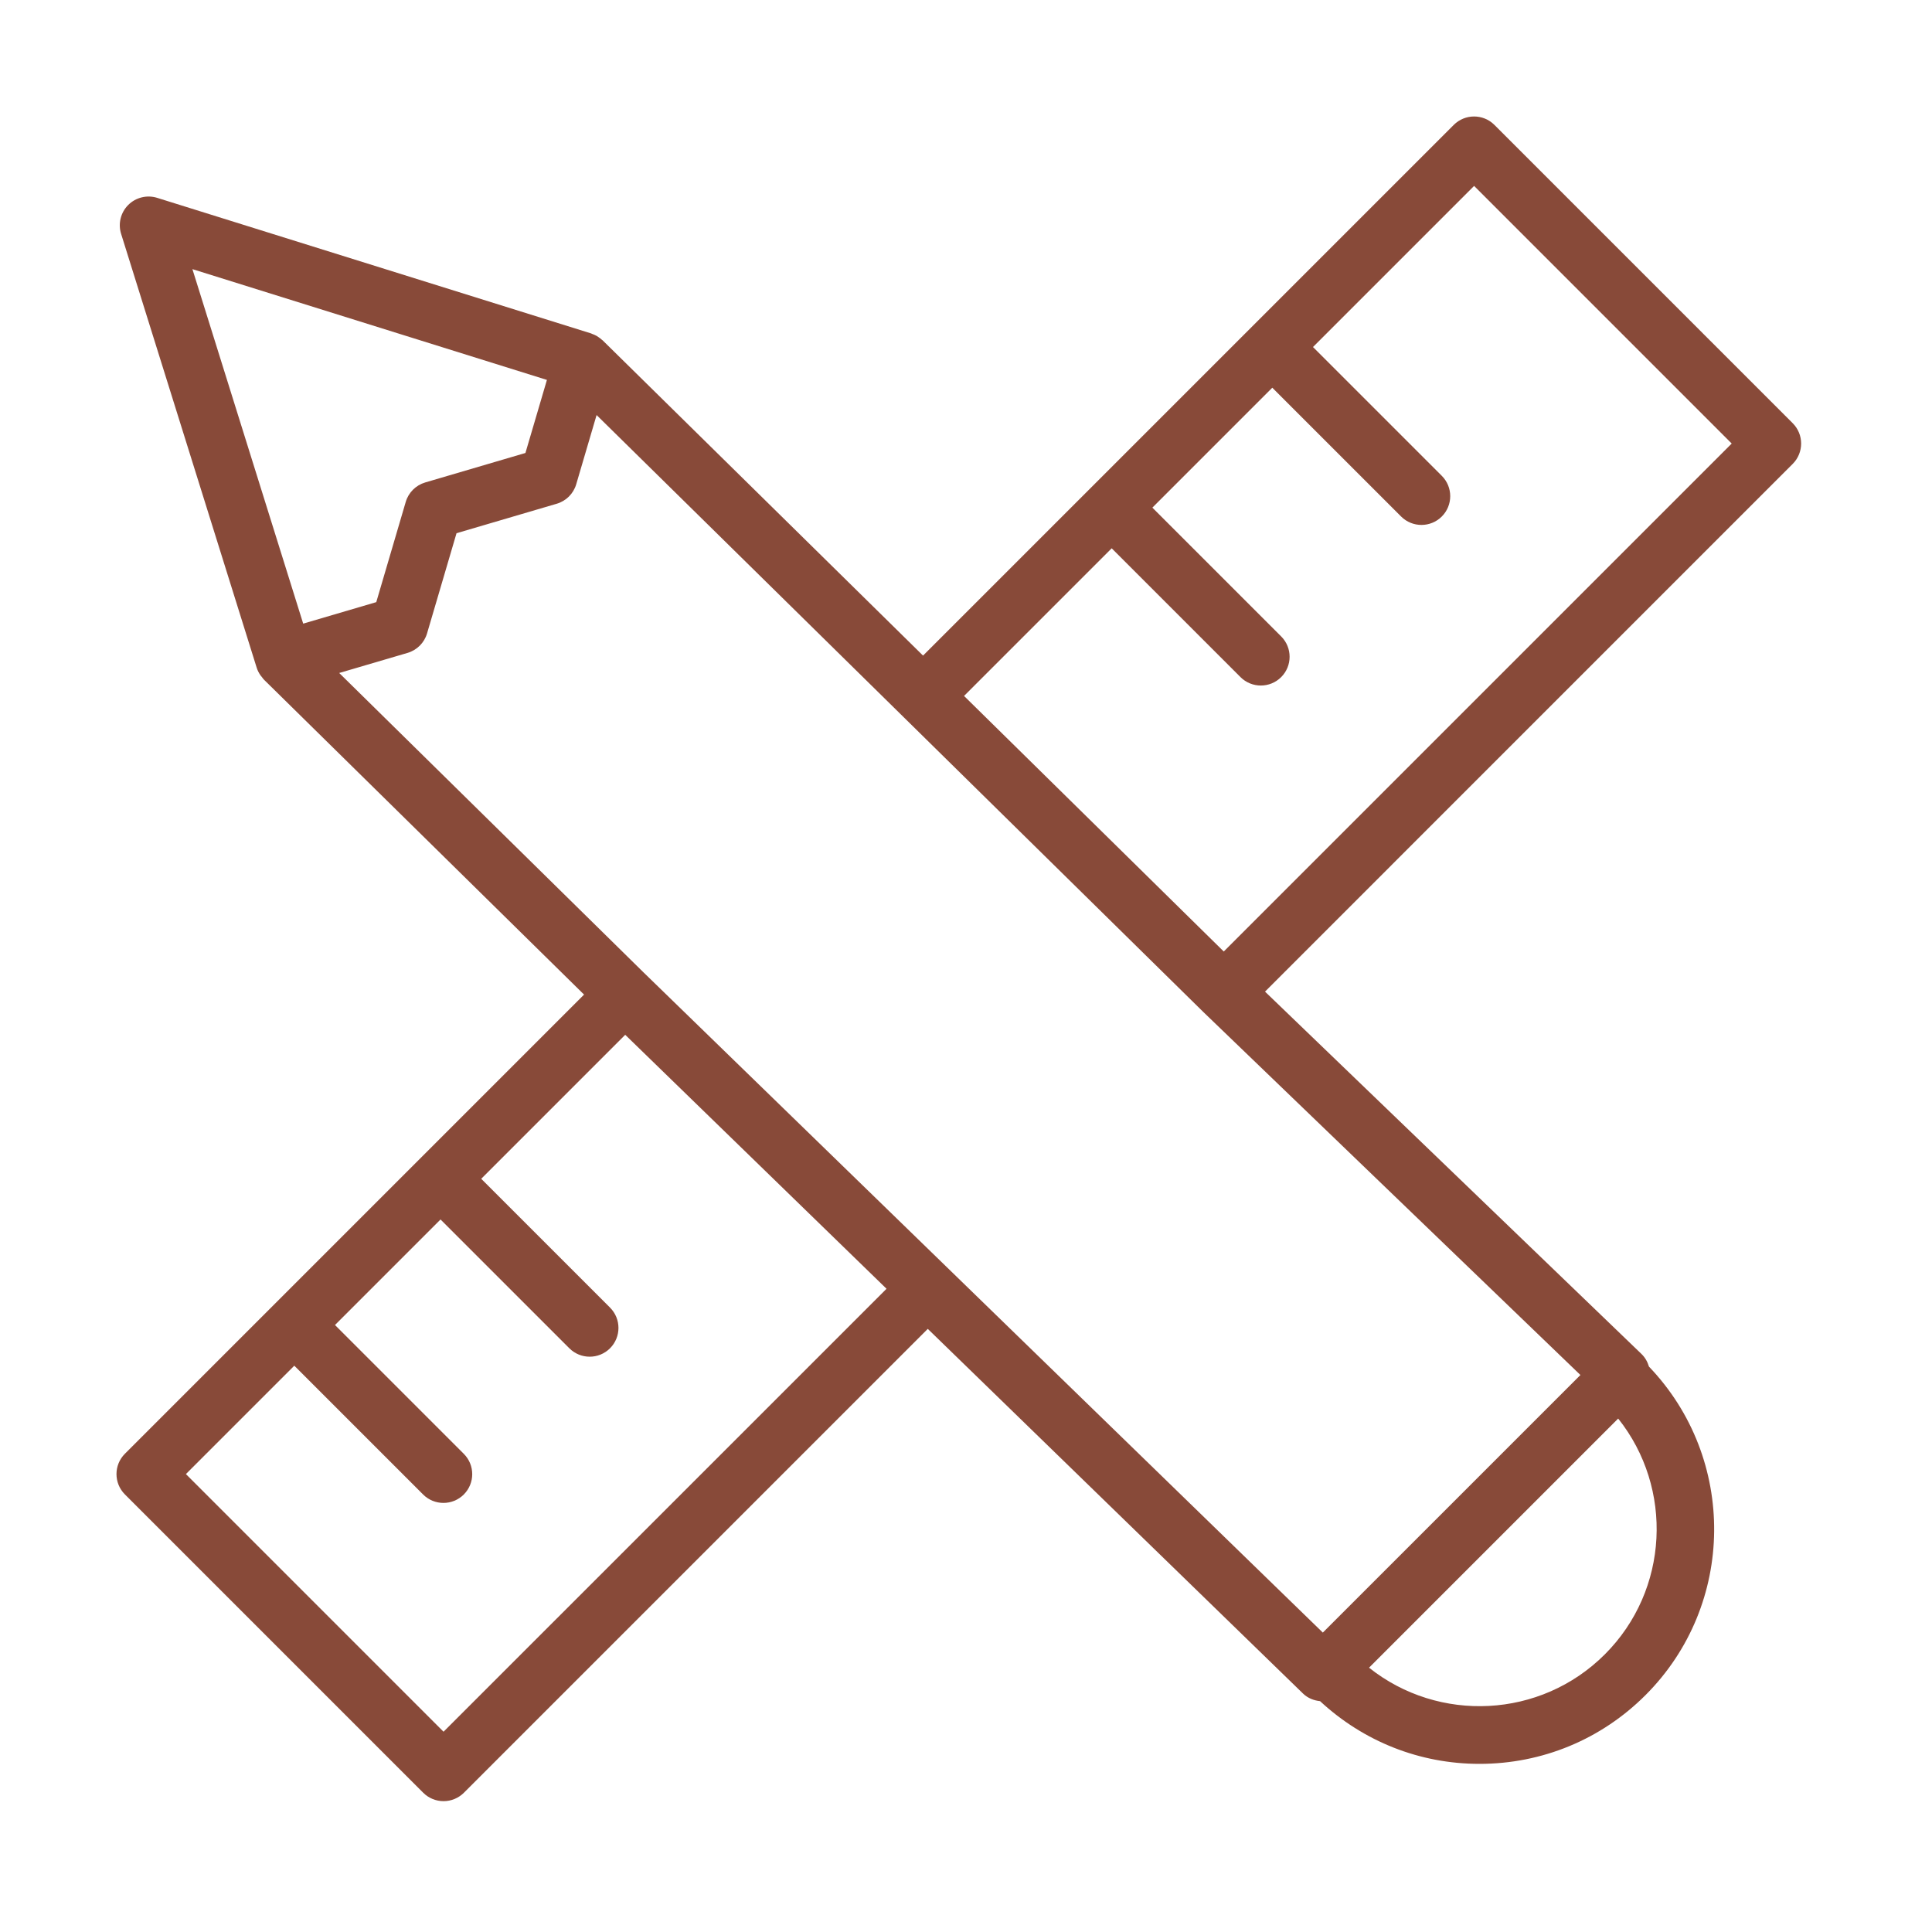
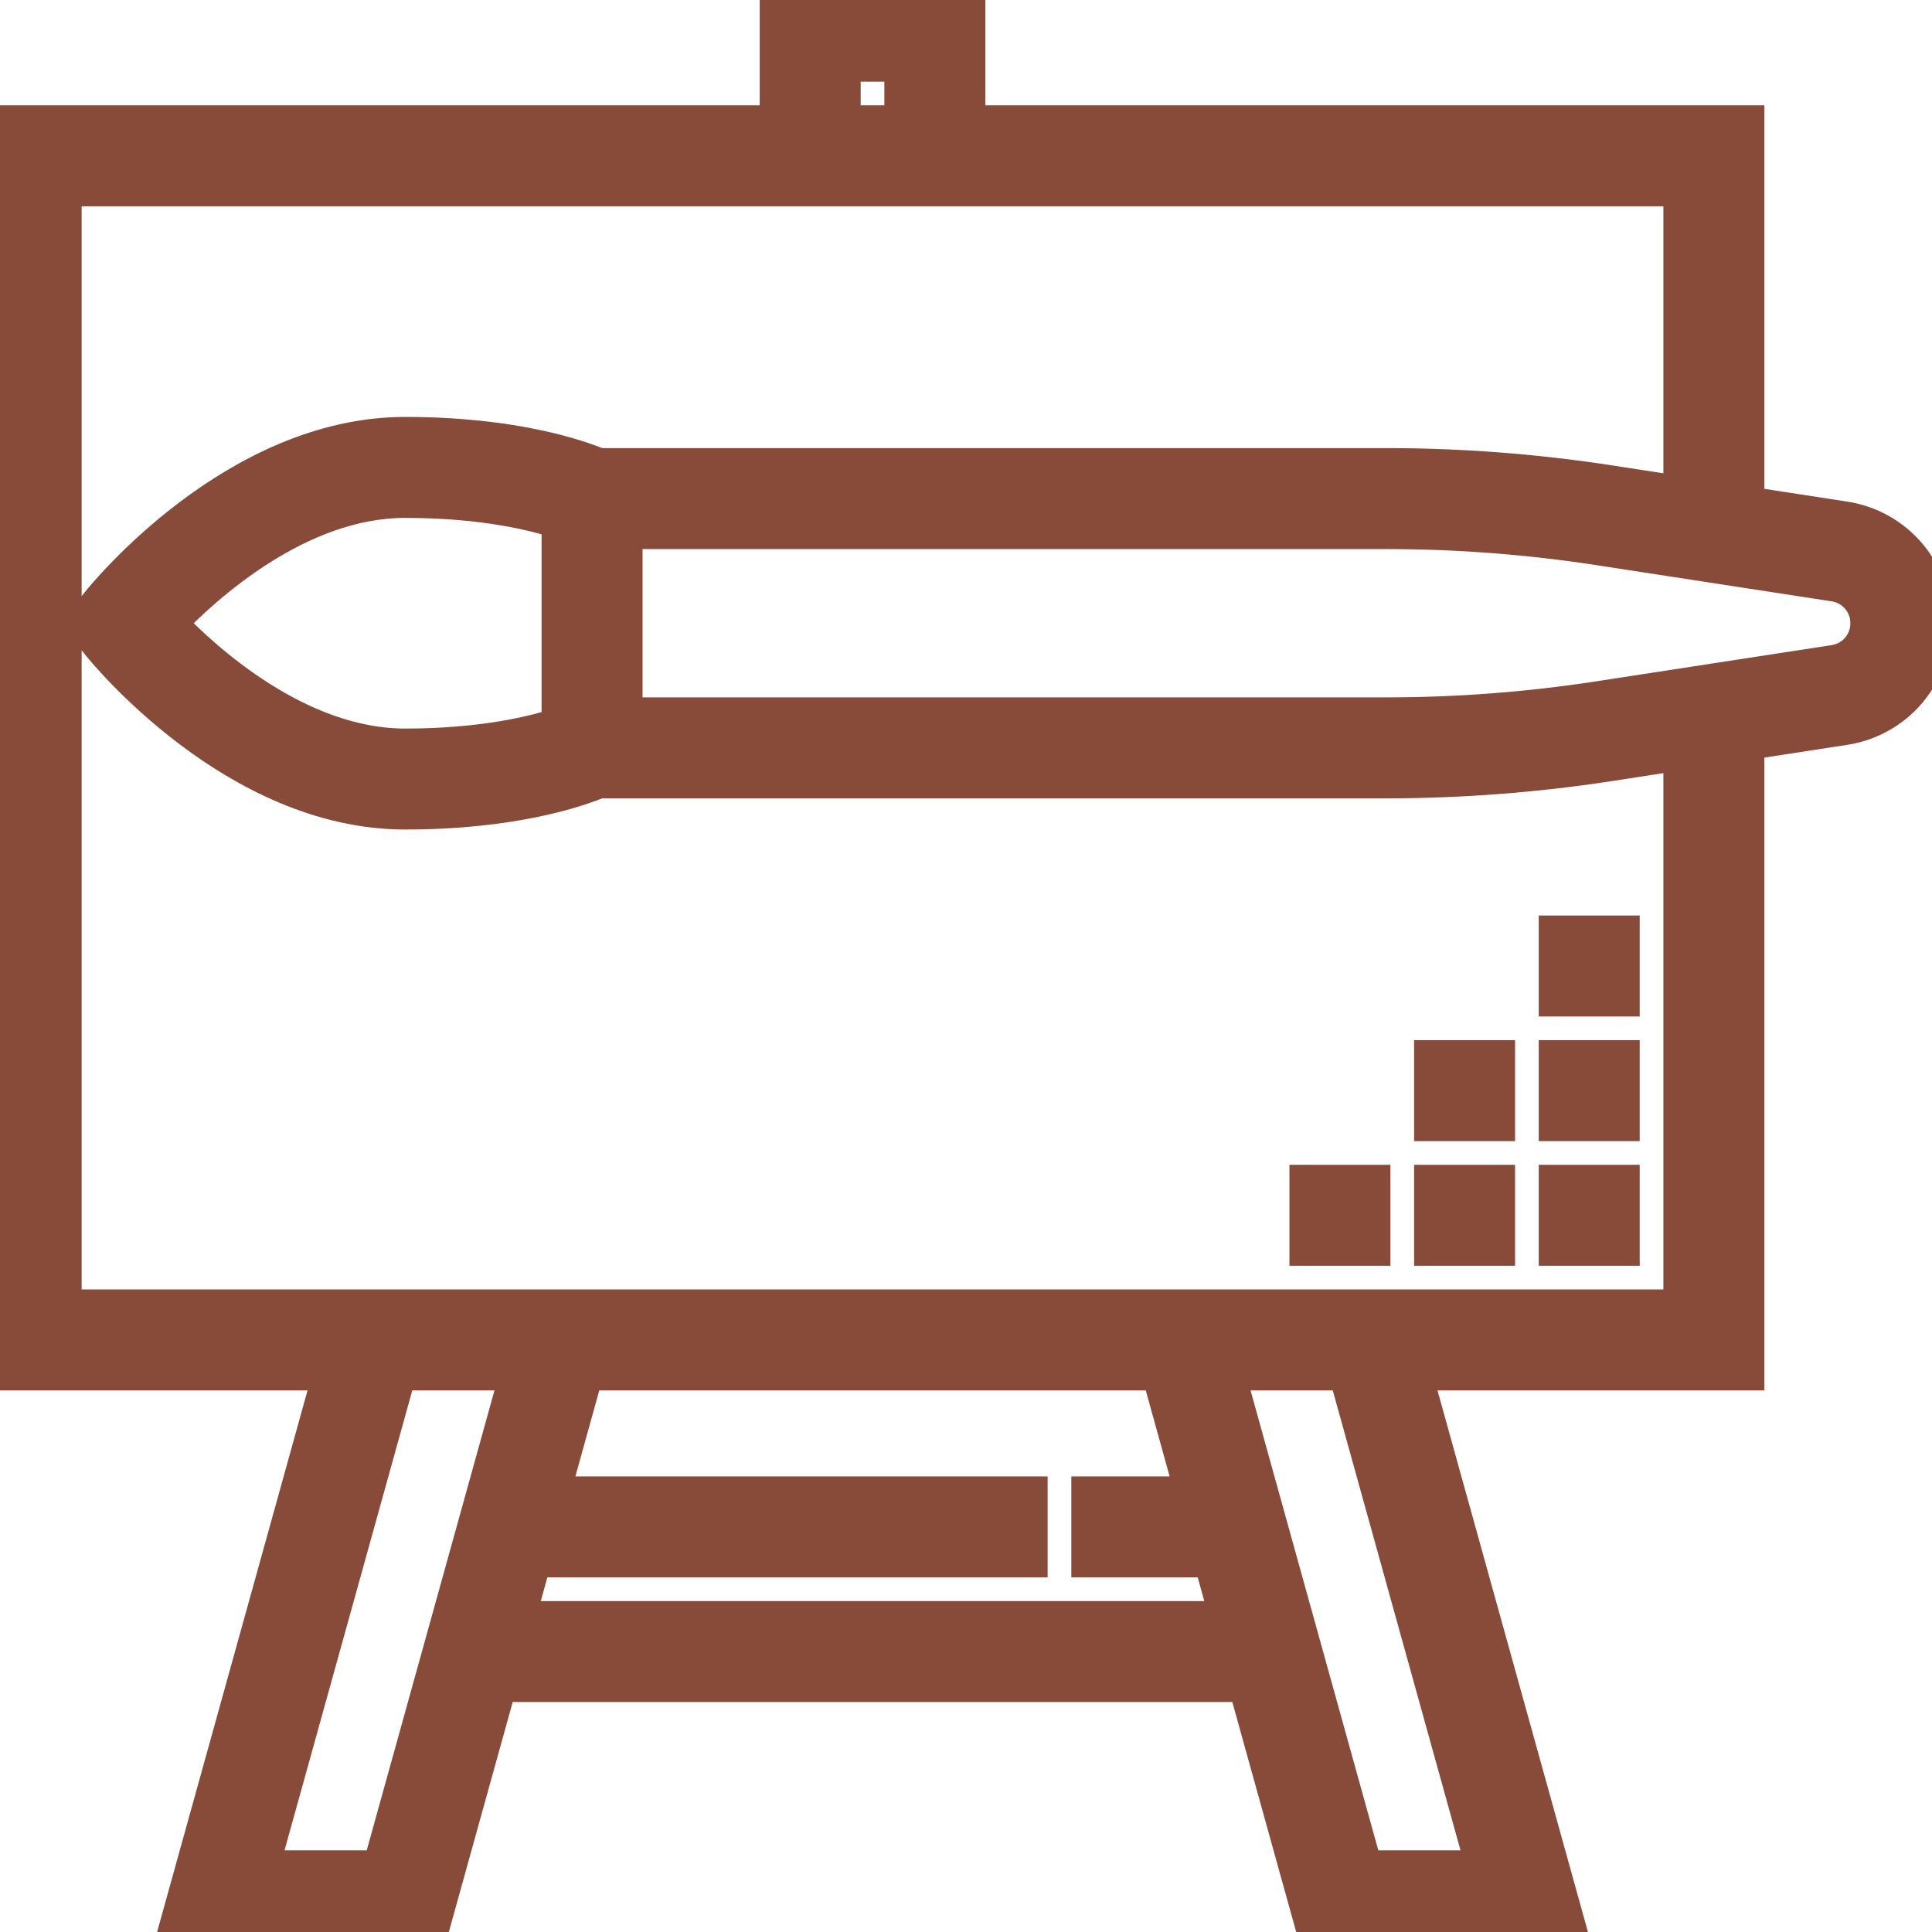
- <svg xmlns="http://www.w3.org/2000/svg" version="1.1" id="Layer_1" x="0px" y="0px" viewBox="0 0 100.75 100.75" style="enable-background:new 0 0 100.75 100.75;" xml:space="preserve">
-   <path d="M93.486,22.069L77.931,6.514c-0.586-0.586-1.535-0.586-2.121,0L48.135,34.188L31.428,17.75  c-0.013-0.013-0.03-0.022-0.044-0.034c-0.055-0.05-0.114-0.095-0.177-0.137c-0.03-0.02-0.058-0.042-0.089-0.06  c-0.074-0.042-0.153-0.075-0.235-0.105c-0.021-0.007-0.039-0.02-0.06-0.027L8.195,10.317c-0.53-0.165-1.113-0.023-1.508,0.371  c-0.395,0.395-0.538,0.976-0.371,1.508l7.071,22.627c0.043,0.137,0.109,0.263,0.188,0.381c0.025,0.038,0.055,0.069,0.083,0.104  c0.037,0.046,0.067,0.096,0.109,0.137l16.69,16.421L6.514,75.81c-0.586,0.586-0.586,1.535,0,2.121l15.556,15.557  c0.281,0.281,0.663,0.439,1.061,0.439s0.779-0.158,1.061-0.439l24.19-24.19l19.572,19.021c0.25,0.241,0.564,0.358,0.885,0.393  c2.27,2.105,5.198,3.27,8.312,3.27c3.272,0,6.349-1.274,8.662-3.588c4.713-4.713,4.766-12.338,0.177-17.128  c-0.073-0.249-0.203-0.479-0.393-0.662L65.968,51.711l27.519-27.52C94.072,23.604,94.072,22.655,93.486,22.069z M28.521,19.812  l-1.121,3.81l-5.226,1.537c-0.489,0.144-0.872,0.526-1.016,1.016L19.622,31.4l-3.811,1.121l-5.777-18.486L28.521,19.812z   M23.13,90.306L9.695,76.87l5.652-5.652l6.717,6.717c0.293,0.293,0.677,0.439,1.061,0.439s0.768-0.146,1.061-0.439  c0.586-0.586,0.586-1.535,0-2.121l-6.717-6.717l5.504-5.504l6.717,6.717c0.293,0.293,0.677,0.439,1.061,0.439  s0.768-0.146,1.061-0.439c0.586-0.586,0.586-1.535,0-2.121l-6.717-6.717l7.509-7.509l13.627,13.244L23.13,90.306z M83.689,86.272  c-3.357,3.355-8.668,3.584-12.296,0.695l12.992-12.992C87.274,77.604,87.045,82.917,83.689,86.272z M68.983,85.136L33.541,50.691  L17.689,35.095l3.565-1.048c0.489-0.144,0.872-0.526,1.016-1.016l1.537-5.225l5.226-1.537c0.489-0.144,0.872-0.526,1.016-1.016  l1.062-3.609l31.646,31.136l19.659,18.924L68.983,85.136z M63.817,49.619L50.273,36.292l7.699-7.699l6.717,6.717  c0.293,0.293,0.677,0.439,1.061,0.439s0.768-0.146,1.061-0.439c0.586-0.585,0.586-1.536,0-2.121l-6.717-6.717l6.254-6.254  l6.717,6.717c0.293,0.293,0.677,0.439,1.061,0.439s0.768-0.146,1.061-0.439c0.586-0.585,0.586-1.536,0-2.121l-6.717-6.717  l8.402-8.402L90.305,23.13L63.817,49.619z" id="id_101" style="fill: rgb(136, 74, 57);" />
+ <svg xmlns="http://www.w3.org/2000/svg" fill="#884A39" version="1.1" id="Layer_1" viewBox="0 0 496 496" xml:space="preserve" width="800px" height="800px" stroke="#884A39" stroke-width="9.92">
+   <g id="SVGRepo_bgCarrier" stroke-width="0" />
+   <g id="SVGRepo_tracerCarrier" stroke-linecap="round" stroke-linejoin="round" />
+   <g id="SVGRepo_iconCarrier">
+     <g>
+       <g>
+         <g>
+           <path d="M473.408,133.664L448,129.752V32H248V0h-48v32H0v320h85.48l-40,144h64.6l17.776-64h192.288l17.776,64h64.6l-40-144H448 V190.248l25.408-3.912C486.504,184.328,496,173.248,496,160S486.504,135.672,473.408,133.664z M216,16h16v16h-16V16z M97.92,480 h-31.4l35.552-128h31.4L97.92,480z M132.304,416l4.448-16H264v-16H141.192l8.888-32h147.84l8.888,32H280v16h31.256l4.448,16 H132.304z M381.48,480h-31.4l-35.552-128h31.4L381.48,480z M432,336h-73.92h-64.6H154.52h-64.6H16V48h184h48h184v79.288 l-18.968-2.92c-18.864-2.896-38.096-4.368-57.176-4.368H153.632c-5.24-2.176-21.76-8-49.632-8c-43.344,0-76.84,41.248-78.248,43 l-3.992,5l3.992,5c1.408,1.752,34.904,43,78.248,43c27.872,0,44.392-5.824,49.632-8h202.224c19.08,0,38.312-1.472,57.168-4.368 l18.976-2.92V336z M144,133.504v52.984c-6.376,2.12-19.656,5.512-40,5.512c-27.512,0-51.608-21.888-61.264-32 c9.656-10.112,33.752-32,61.264-32C124.36,128,137.648,131.392,144,133.504z M470.968,170.528l-60.376,9.288 c-18.048,2.776-36.464,4.184-54.736,4.184H160v-48h195.856c18.264,0,36.688,1.408,54.736,4.184l60.376,9.288 C476.2,150.28,480,154.704,480,160S476.2,169.72,470.968,170.528z" />
+           <rect x="400" y="304" width="16" height="16" />
+           <rect x="400" y="272" width="16" height="16" />
+           <rect x="368" y="304" width="16" height="16" />
+           <rect x="336" y="304" width="16" height="16" />
+           <rect x="368" y="272" width="16" height="16" />
+           <rect x="400" y="240" width="16" height="16" />
+         </g>
+       </g>
+     </g>
+   </g>
</svg>
